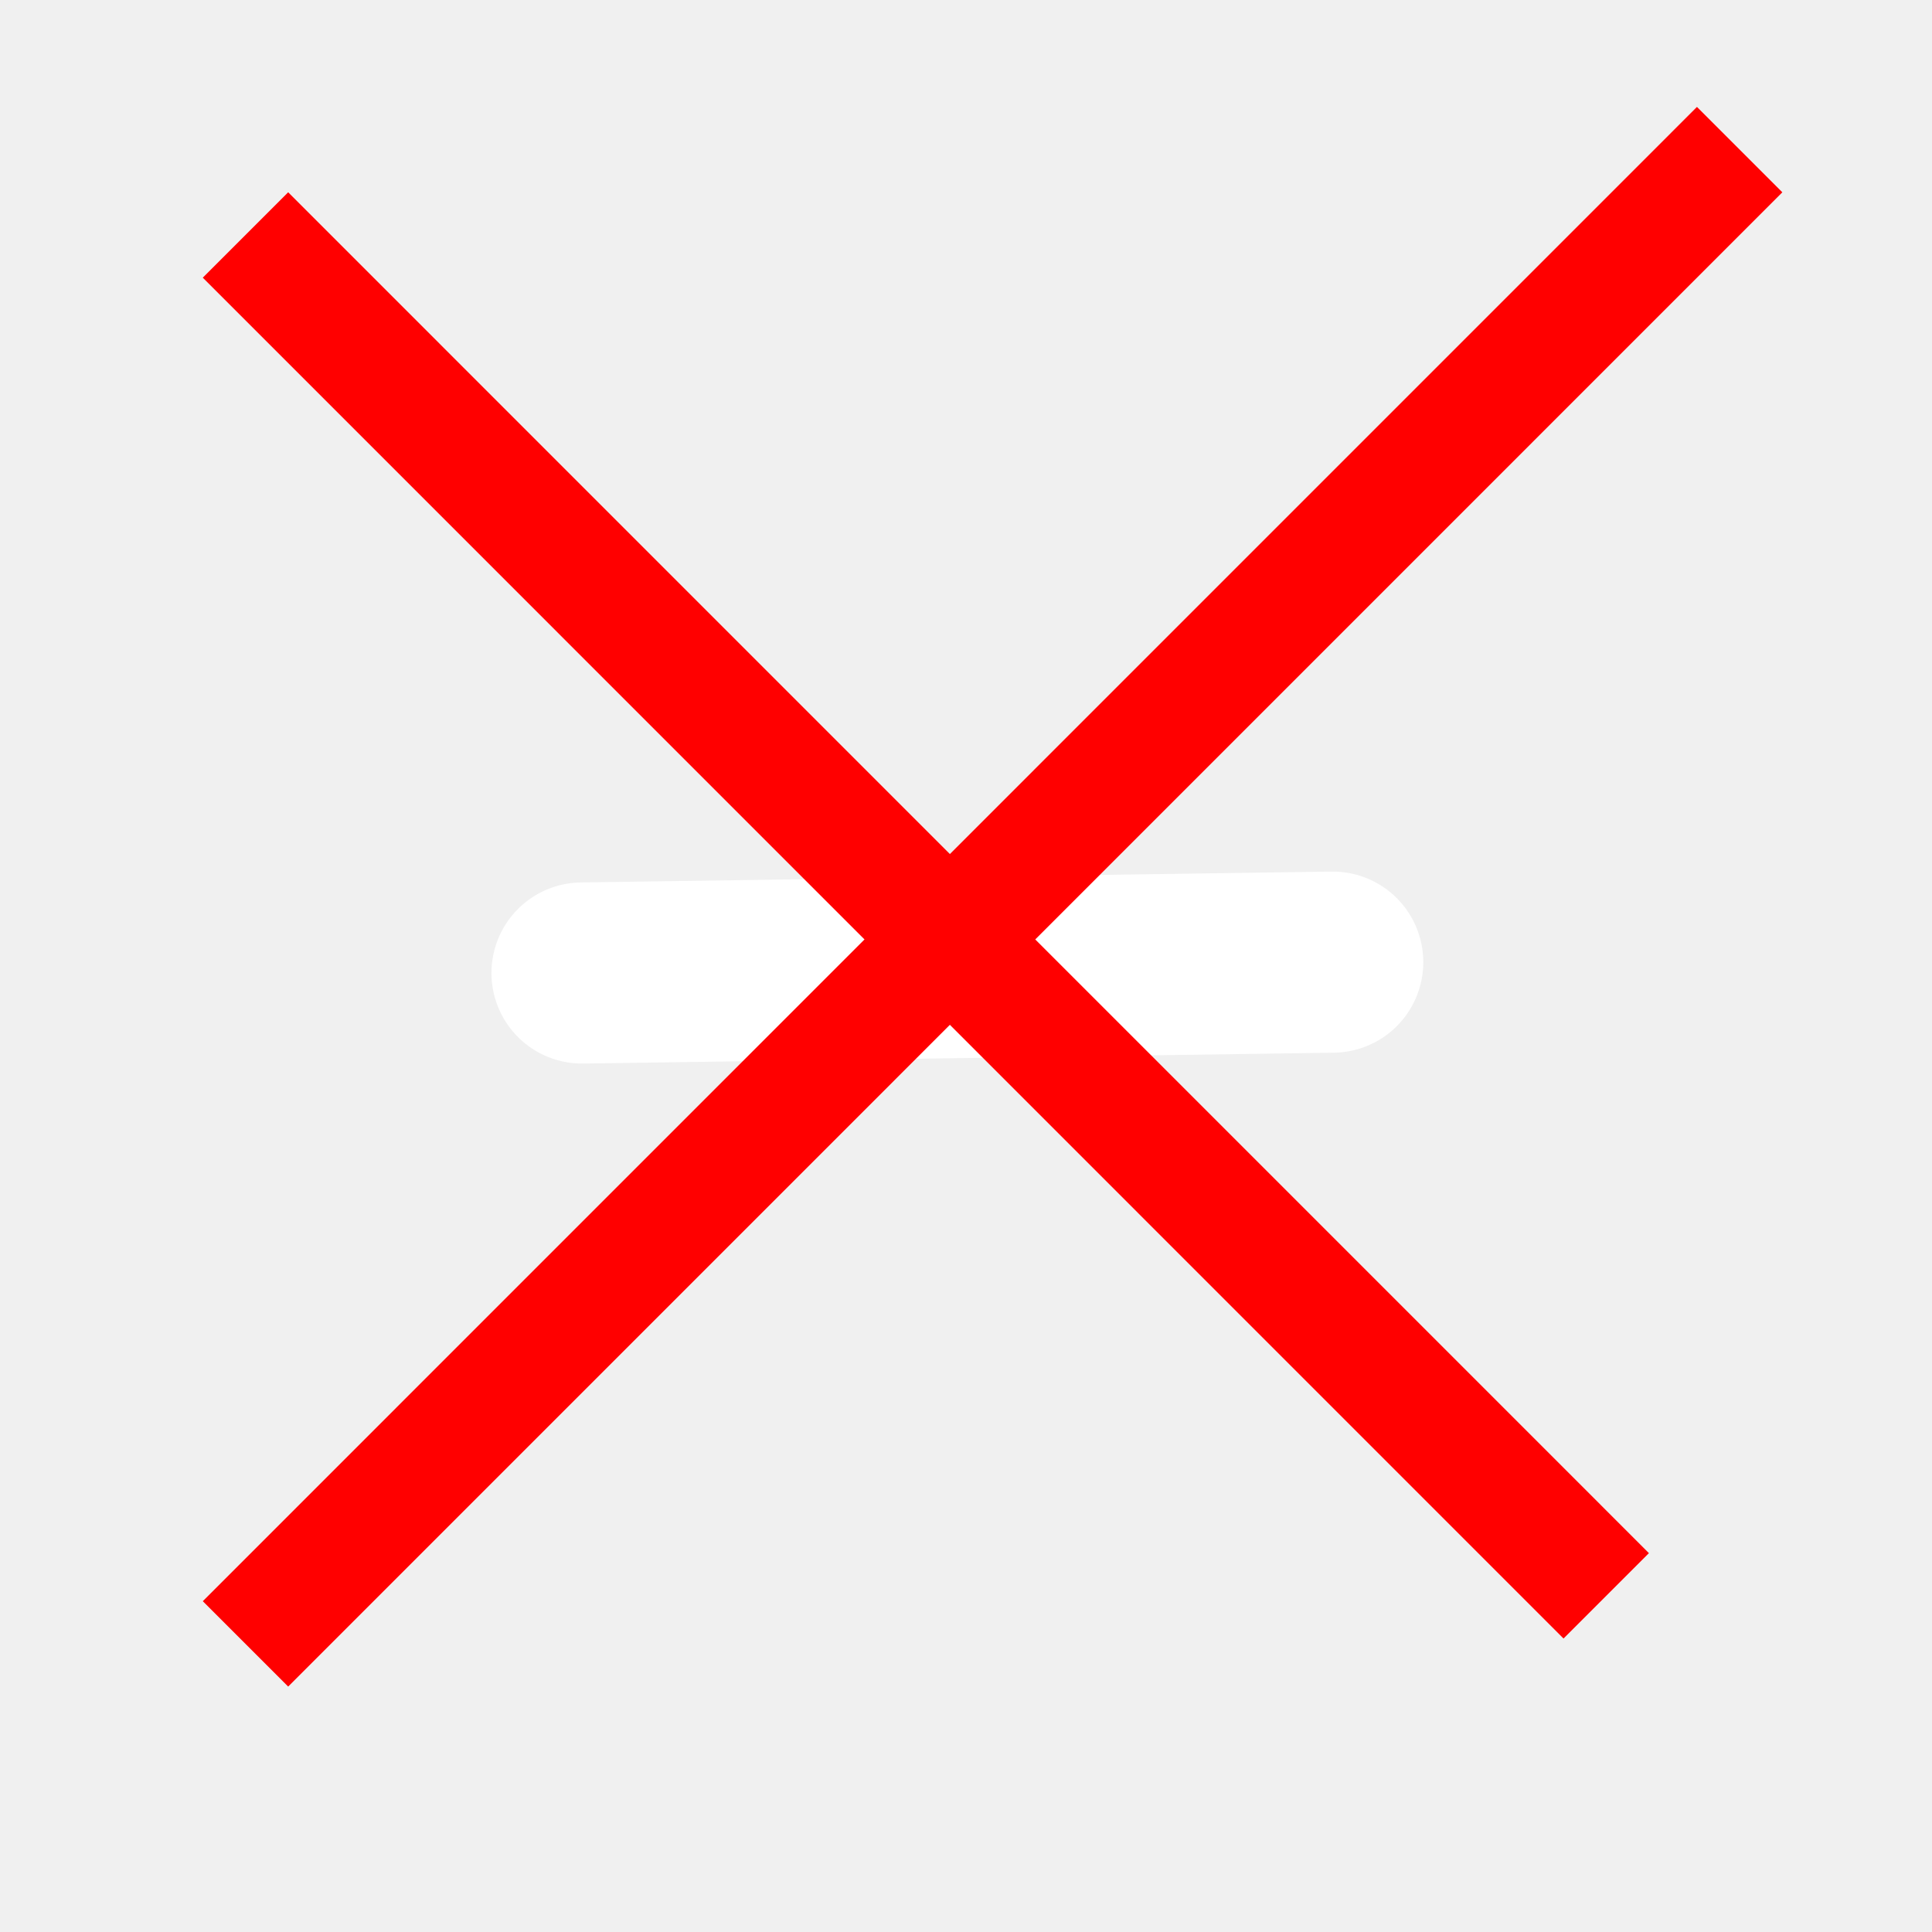
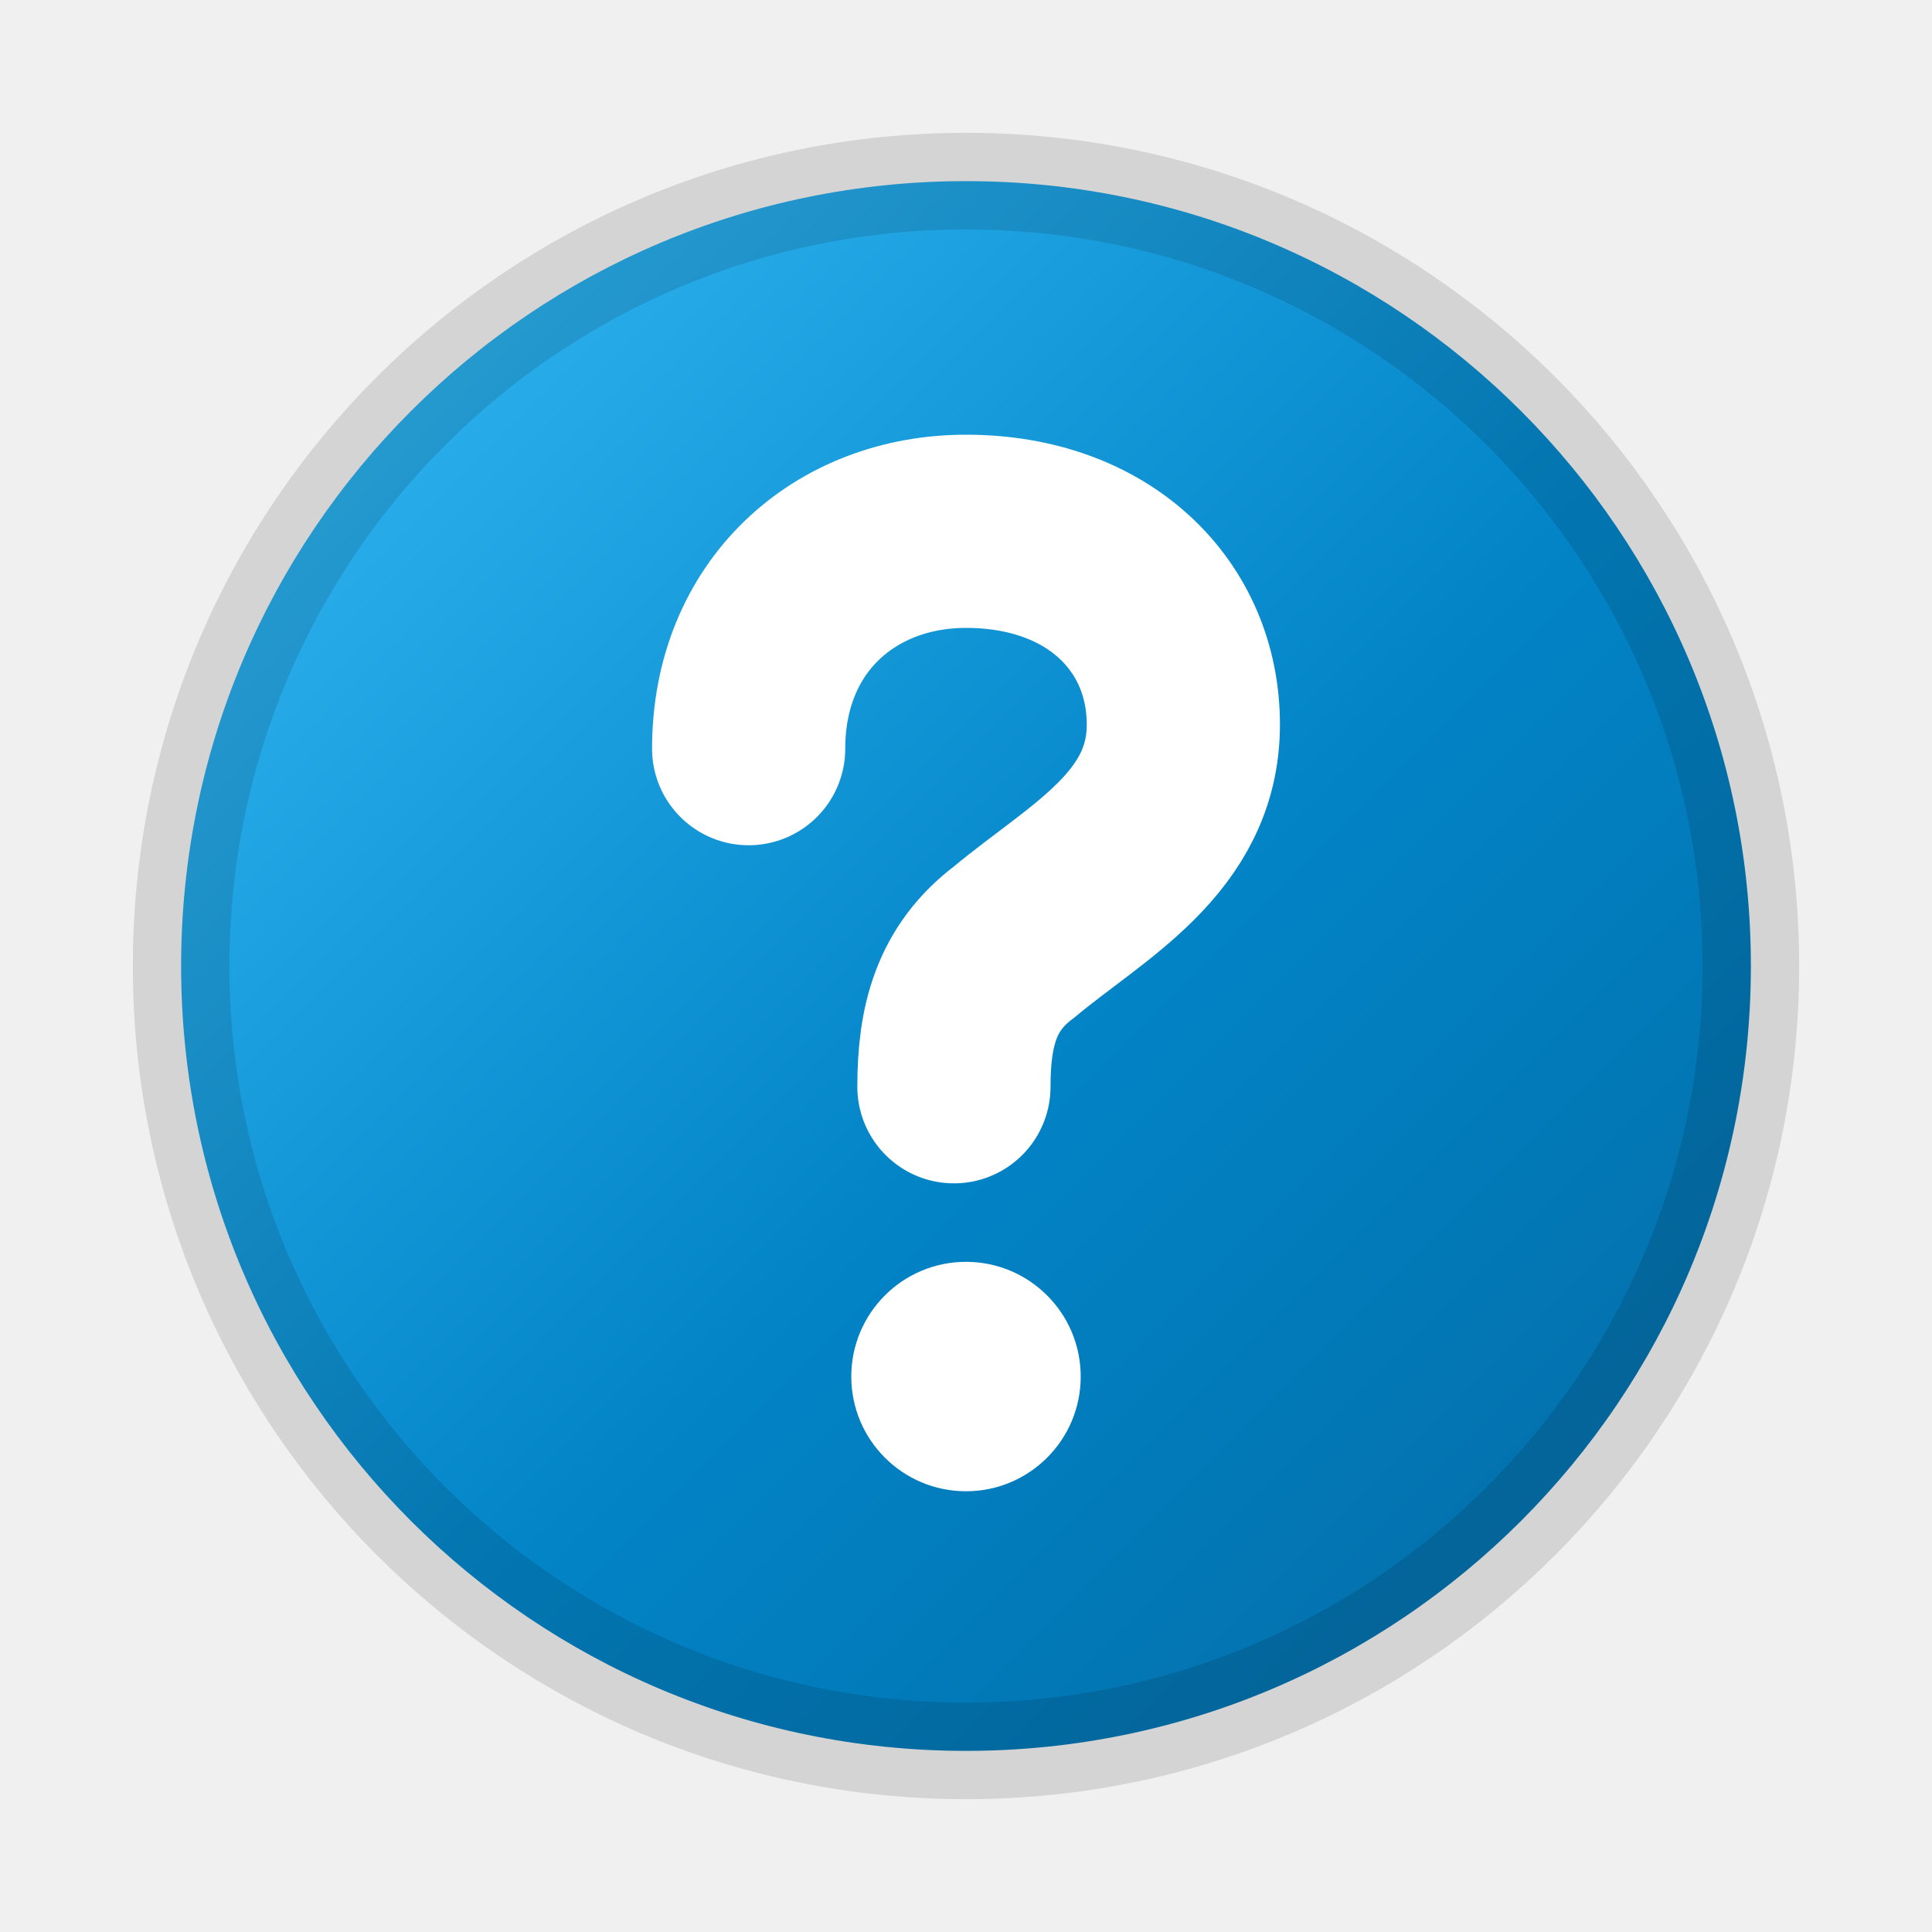
- <svg xmlns="http://www.w3.org/2000/svg" width="16" height="16" id="svg3376" version="1.1" viewBox="0 0 16 16">
-   <defs id="defs3378" />
-   <g id="layer1">
-     <path style="fill:none;fill-rule:evenodd;stroke:#ffffff;stroke-width:1.5;stroke-linecap:round;stroke-linejoin:round;stroke-opacity:1;stroke-miterlimit:4;stroke-dasharray:none" d="m 4.82,8.058 6.217,-0.09" id="path4340" />
-     <path style="fill:#ff0000;fill-rule:evenodd;stroke:#ff0000;stroke-width:1px;stroke-linecap:butt;stroke-linejoin:miter;stroke-opacity:1" d="M 2.033,1.946 13.302,13.216" id="path3149" />
-     <path style="fill:#ff0000;fill-rule:evenodd;stroke:#ff0000;stroke-width:1px;stroke-linecap:butt;stroke-linejoin:miter;stroke-opacity:1" d="M 2.033,13.614 14.407,1.239" id="path3151" />
-   </g>
+ <svg xmlns="http://www.w3.org/2000/svg" width="16" height="16" viewBox="0 0 16 16" fill="none">
+   <defs>
+     <linearGradient id="gEmerald" x1="0%" y1="0%" x2="100%" y2="100%">
+       <stop offset="0%" stop-color="#6EE7B7" />
+       <stop offset="45%" stop-color="#10B981" />
+       <stop offset="100%" stop-color="#047857" />
+     </linearGradient>
+     <linearGradient id="gBlue" x1="0%" y1="0%" x2="100%" y2="100%">
+       <stop offset="0%" stop-color="#60A5FA" />
+       <stop offset="50%" stop-color="#2563EB" />
+       <stop offset="100%" stop-color="#1D4ED8" />
+     </linearGradient>
+     <linearGradient id="gCyan" x1="0%" y1="0%" x2="100%" y2="100%">
+       <stop offset="0%" stop-color="#38BDF8" />
+       <stop offset="55%" stop-color="#0284C7" />
+       <stop offset="100%" stop-color="#0369A1" />
+     </linearGradient>
+     <linearGradient id="gViolet" x1="0%" y1="0%" x2="100%" y2="100%">
+       <stop offset="0%" stop-color="#C4B5FD" />
+       <stop offset="45%" stop-color="#8B5CF6" />
+       <stop offset="100%" stop-color="#5B21B6" />
+     </linearGradient>
+     <linearGradient id="gAmber" x1="0%" y1="0%" x2="100%" y2="100%">
+       <stop offset="0%" stop-color="#FDE68A" />
+       <stop offset="45%" stop-color="#F59E0B" />
+       <stop offset="100%" stop-color="#B45309" />
+     </linearGradient>
+     <linearGradient id="gRed" x1="0%" y1="0%" x2="100%" y2="100%">
+       <stop offset="0%" stop-color="#FCA5A5" />
+       <stop offset="45%" stop-color="#EF4444" />
+       <stop offset="100%" stop-color="#B91C1C" />
+     </linearGradient>
+     <linearGradient id="gSlate" x1="0%" y1="0%" x2="100%" y2="100%">
+       <stop offset="0%" stop-color="#94A3B8" />
+       <stop offset="50%" stop-color="#475569" />
+       <stop offset="100%" stop-color="#334155" />
+     </linearGradient>
+     <linearGradient id="gDarkSlate" x1="0%" y1="0%" x2="100%" y2="100%">
+       <stop offset="0%" stop-color="#475569" />
+       <stop offset="50%" stop-color="#1E293B" />
+       <stop offset="100%" stop-color="#0F172A" />
+     </linearGradient>
+     <linearGradient id="gShine" x1="0%" y1="0%" x2="100%" y2="100%">
+       <stop offset="0%" stop-color="#FFFFFF" stop-opacity="0.35" />
+       <stop offset="60%" stop-color="#FFFFFF" stop-opacity="0" />
+     </linearGradient>
+   </defs>
+   <circle cx="8" cy="8" r="6.5" fill="url(#gCyan)" />
+   <circle cx="8" cy="8" r="6.5" fill="none" stroke="#000000" stroke-opacity="0.12" stroke-width="0.8" />
+   <path d="M6.2 6.2C6.2 5.1 7 4.4 8 4.4C9.1 4.4 9.8 5.1 9.8 6C9.8 6.9 9 7.3 8.4 7.8C8 8.1 7.9 8.5 7.9 9" stroke="#FFFFFF" stroke-width="1.6" stroke-linecap="round" />
+   <circle cx="8" cy="11.4" r="0.95" fill="#FFFFFF" />
</svg>
